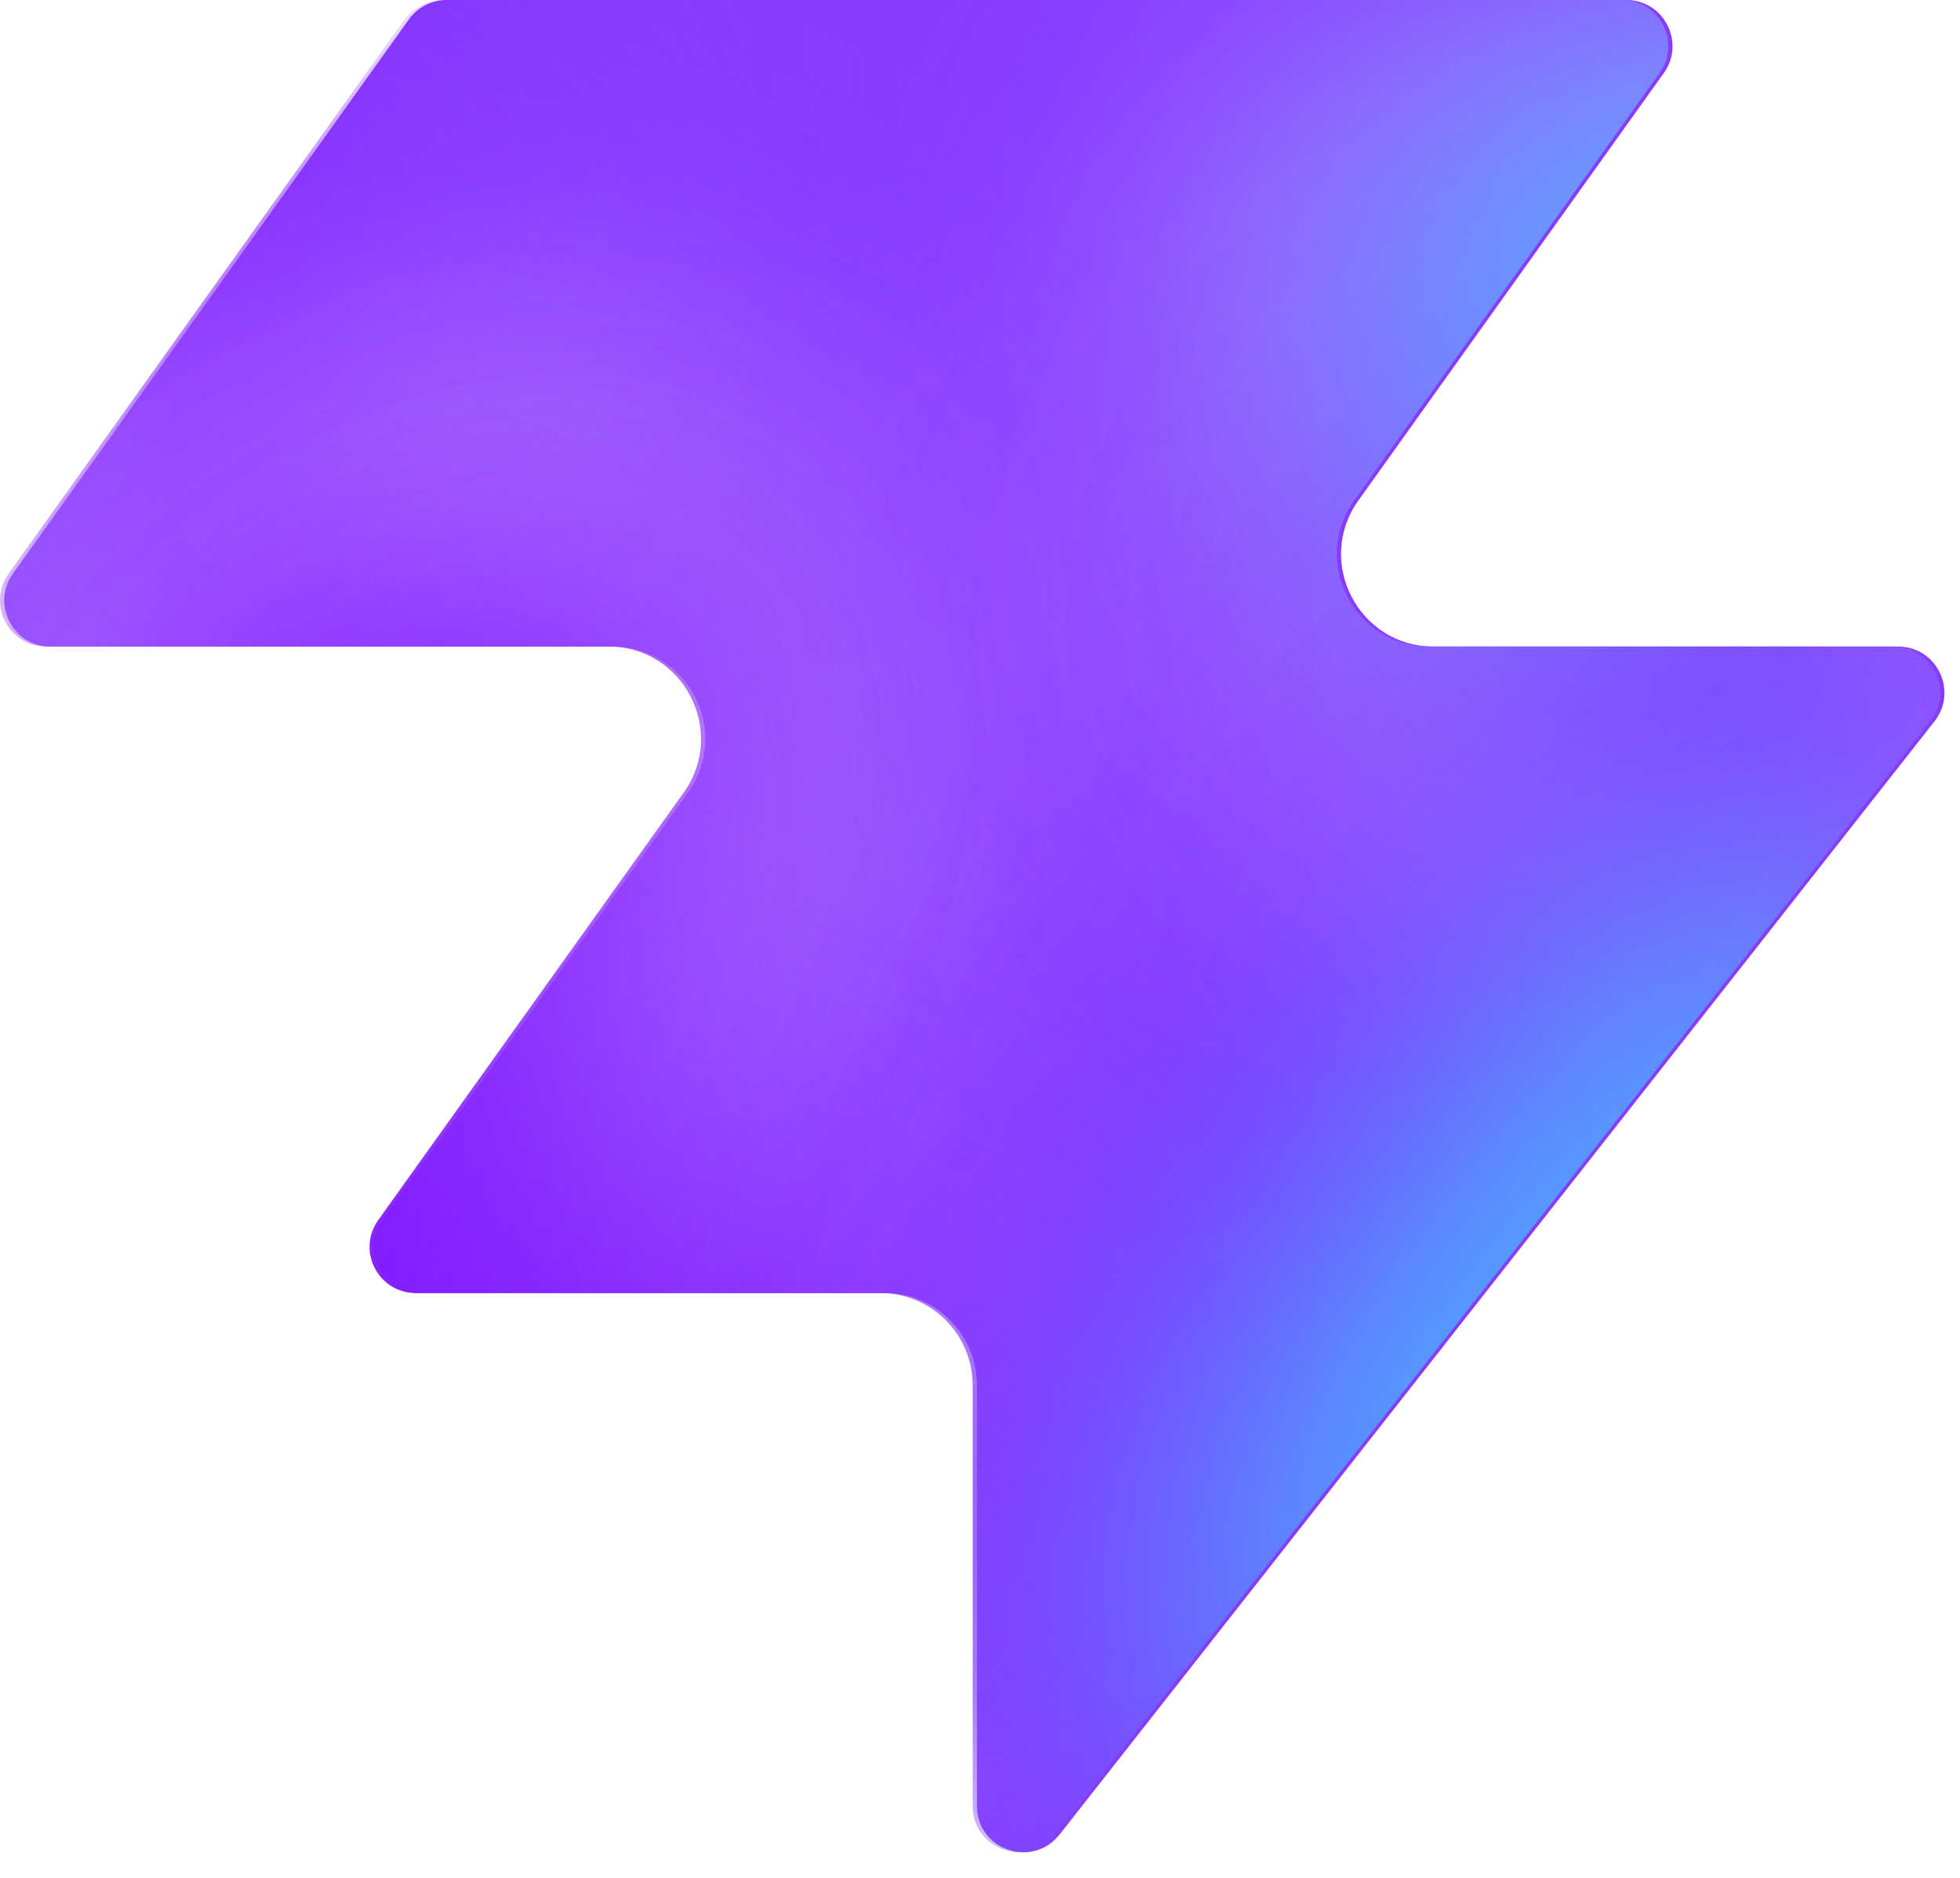
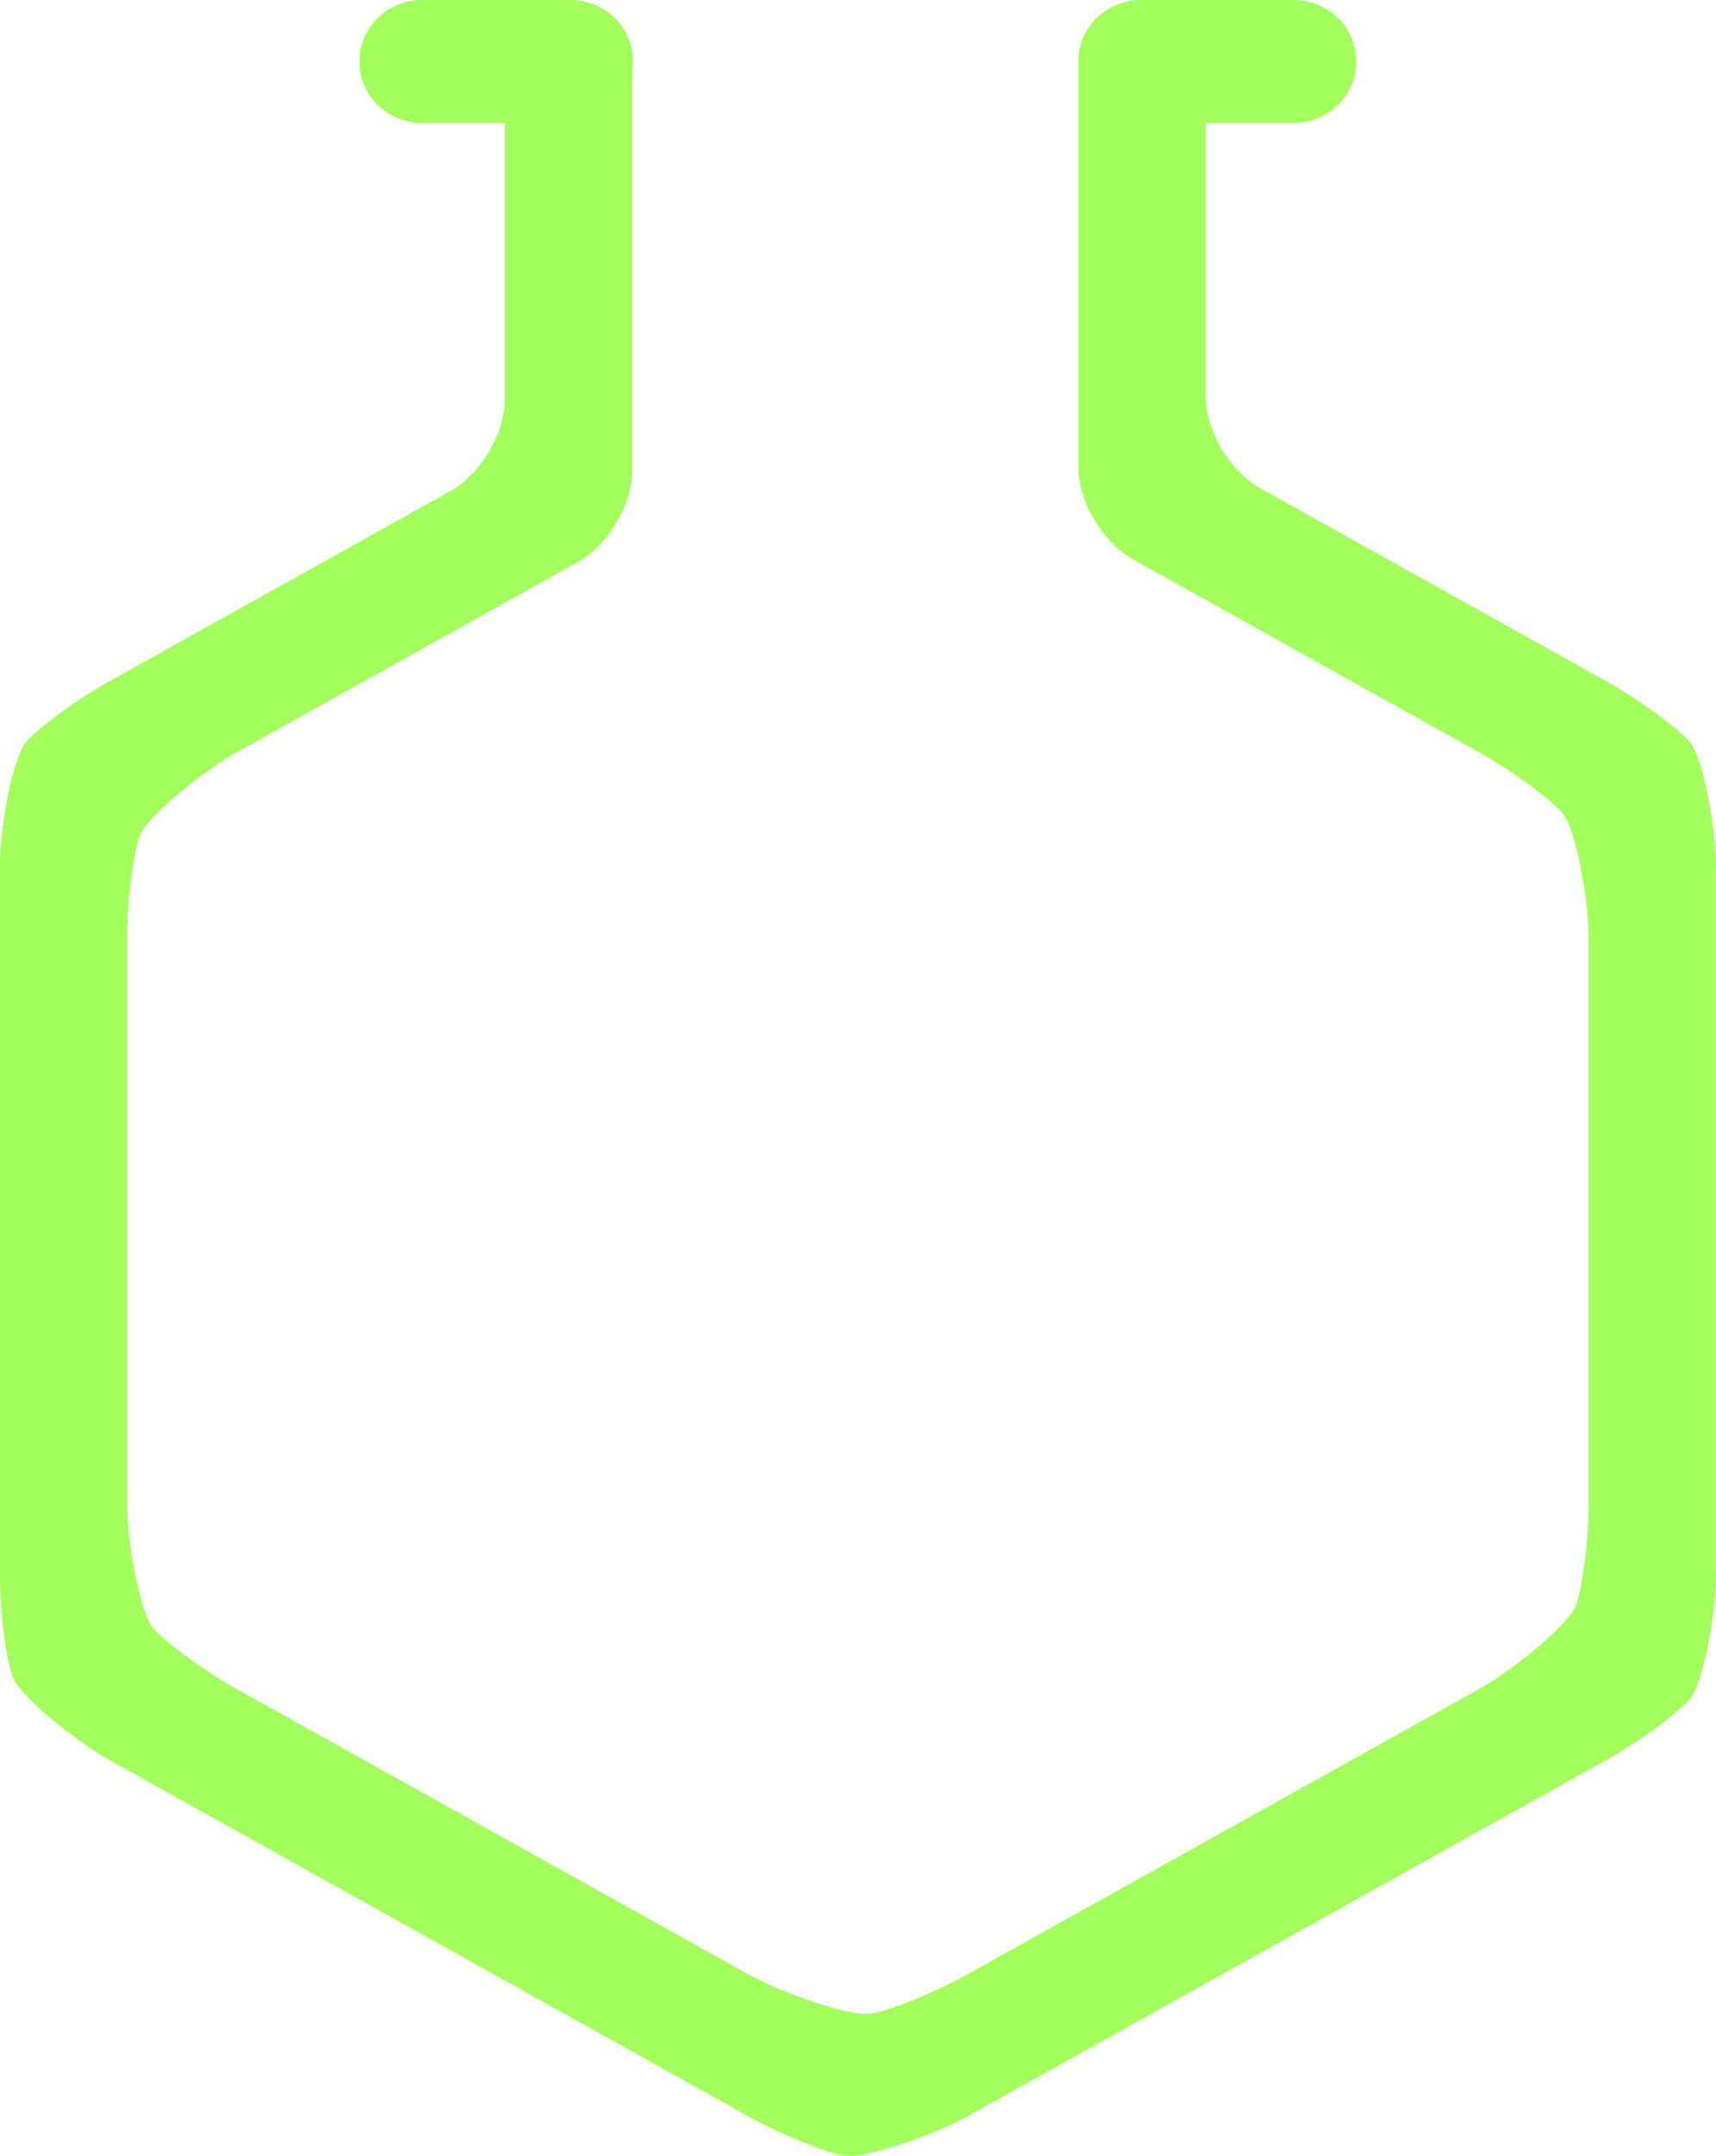
- <svg xmlns="http://www.w3.org/2000/svg" width="48" height="46" fill="none" viewBox="0 0 48 46">
-   <path fill="#863bff" d="M25.946 44.938c-.664.845-2.021.375-2.021-.698V33.937a2.26 2.26 0 0 0-2.262-2.262H10.287c-.92 0-1.456-1.04-.92-1.788l7.48-10.471c1.07-1.497 0-3.578-1.842-3.578H1.237c-.92 0-1.456-1.04-.92-1.788L10.013.474c.214-.297.556-.474.92-.474h28.894c.92 0 1.456 1.04.92 1.788l-7.48 10.471c-1.07 1.498 0 3.579 1.842 3.579h11.377c.943 0 1.473 1.088.89 1.83L25.947 44.94z" style="fill:#863bff;fill:color(display-p3 .525 .23 1);fill-opacity:1" />
-   <mask id="a" width="48" height="46" x="0" y="0" maskUnits="userSpaceOnUse" style="mask-type:alpha">
-     <path fill="#000" d="M25.842 44.938c-.664.844-2.021.375-2.021-.698V33.937a2.26 2.26 0 0 0-2.262-2.262H10.183c-.92 0-1.456-1.04-.92-1.788l7.48-10.471c1.07-1.498 0-3.579-1.842-3.579H1.133c-.92 0-1.456-1.04-.92-1.787L9.91.473c.214-.297.556-.474.92-.474h28.894c.92 0 1.456 1.04.92 1.788l-7.48 10.471c-1.07 1.498 0 3.578 1.842 3.578h11.377c.943 0 1.473 1.088.89 1.832L25.843 44.94z" style="fill:#000;fill-opacity:1" />
-   </mask>
-   <g mask="url(#a)">
-     <g filter="url(#b)">
-       <ellipse cx="5.508" cy="14.704" fill="#ede6ff" rx="5.508" ry="14.704" style="fill:#ede6ff;fill:color(display-p3 .927 .903 1);fill-opacity:1" transform="matrix(.00324 1 1 -.00324 -4.47 31.516)" />
-     </g>
-     <g filter="url(#c)">
-       <ellipse cx="10.399" cy="29.851" fill="#ede6ff" rx="10.399" ry="29.851" style="fill:#ede6ff;fill:color(display-p3 .927 .903 1);fill-opacity:1" transform="matrix(.00324 1 1 -.00324 -39.328 7.883)" />
-     </g>
-     <g filter="url(#d)">
-       <ellipse cx="5.508" cy="30.487" fill="#7e14ff" rx="5.508" ry="30.487" style="fill:#7e14ff;fill:color(display-p3 .492 .077 1);fill-opacity:1" transform="rotate(89.814 -25.913 -14.639)scale(1 -1)" />
-     </g>
-     <g filter="url(#e)">
-       <ellipse cx="5.508" cy="30.599" fill="#7e14ff" rx="5.508" ry="30.599" style="fill:#7e14ff;fill:color(display-p3 .492 .077 1);fill-opacity:1" transform="rotate(89.814 -32.644 -3.334)scale(1 -1)" />
-     </g>
-     <g filter="url(#f)">
-       <ellipse cx="5.508" cy="30.599" fill="#7e14ff" rx="5.508" ry="30.599" style="fill:#7e14ff;fill:color(display-p3 .492 .077 1);fill-opacity:1" transform="matrix(.00324 1 1 -.00324 -34.34 30.47)" />
-     </g>
-     <g filter="url(#g)">
-       <ellipse cx="14.072" cy="22.078" fill="#ede6ff" rx="14.072" ry="22.078" style="fill:#ede6ff;fill:color(display-p3 .927 .903 1);fill-opacity:1" transform="rotate(93.35 24.506 48.493)scale(-1 1)" />
-     </g>
-     <g filter="url(#h)">
-       <ellipse cx="3.47" cy="21.501" fill="#7e14ff" rx="3.47" ry="21.501" style="fill:#7e14ff;fill:color(display-p3 .492 .077 1);fill-opacity:1" transform="rotate(89.009 28.708 47.59)scale(-1 1)" />
-     </g>
-     <g filter="url(#i)">
-       <ellipse cx="3.47" cy="21.501" fill="#7e14ff" rx="3.47" ry="21.501" style="fill:#7e14ff;fill:color(display-p3 .492 .077 1);fill-opacity:1" transform="rotate(89.009 28.708 47.59)scale(-1 1)" />
-     </g>
-     <g filter="url(#j)">
-       <ellipse cx=".387" cy="8.972" fill="#7e14ff" rx="4.407" ry="29.108" style="fill:#7e14ff;fill:color(display-p3 .492 .077 1);fill-opacity:1" transform="rotate(39.51 .387 8.972)" />
-     </g>
-     <g filter="url(#k)">
-       <ellipse cx="47.523" cy="-6.092" fill="#7e14ff" rx="4.407" ry="29.108" style="fill:#7e14ff;fill:color(display-p3 .492 .077 1);fill-opacity:1" transform="rotate(37.892 47.523 -6.092)" />
-     </g>
-     <g filter="url(#l)">
-       <ellipse cx="41.412" cy="6.333" fill="#47bfff" rx="5.971" ry="9.665" style="fill:#47bfff;fill:color(display-p3 .28 .748 1);fill-opacity:1" transform="rotate(37.892 41.412 6.333)" />
-     </g>
-     <g filter="url(#m)">
-       <ellipse cx="-1.879" cy="38.332" fill="#7e14ff" rx="4.407" ry="29.108" style="fill:#7e14ff;fill:color(display-p3 .492 .077 1);fill-opacity:1" transform="rotate(37.892 -1.88 38.332)" />
-     </g>
-     <g filter="url(#n)">
-       <ellipse cx="-1.879" cy="38.332" fill="#7e14ff" rx="4.407" ry="29.108" style="fill:#7e14ff;fill:color(display-p3 .492 .077 1);fill-opacity:1" transform="rotate(37.892 -1.88 38.332)" />
-     </g>
-     <g filter="url(#o)">
-       <ellipse cx="35.651" cy="29.907" fill="#7e14ff" rx="4.407" ry="29.108" style="fill:#7e14ff;fill:color(display-p3 .492 .077 1);fill-opacity:1" transform="rotate(37.892 35.651 29.907)" />
-     </g>
-     <g filter="url(#p)">
-       <ellipse cx="38.418" cy="32.4" fill="#47bfff" rx="5.971" ry="15.297" style="fill:#47bfff;fill:color(display-p3 .28 .748 1);fill-opacity:1" transform="rotate(37.892 38.418 32.4)" />
-     </g>
-   </g>
-   <defs>
-     <filter id="b" width="60.045" height="41.654" x="-19.77" y="16.149" color-interpolation-filters="sRGB" filterUnits="userSpaceOnUse">
-       <feFlood flood-opacity="0" result="BackgroundImageFix" />
-       <feBlend in="SourceGraphic" in2="BackgroundImageFix" result="shape" />
-       <feGaussianBlur result="effect1_foregroundBlur_2002_17158" stdDeviation="7.659" />
-     </filter>
-     <filter id="c" width="90.34" height="51.437" x="-54.613" y="-7.533" color-interpolation-filters="sRGB" filterUnits="userSpaceOnUse">
-       <feFlood flood-opacity="0" result="BackgroundImageFix" />
-       <feBlend in="SourceGraphic" in2="BackgroundImageFix" result="shape" />
-       <feGaussianBlur result="effect1_foregroundBlur_2002_17158" stdDeviation="7.659" />
-     </filter>
-     <filter id="d" width="79.355" height="29.4" x="-49.64" y="2.03" color-interpolation-filters="sRGB" filterUnits="userSpaceOnUse">
-       <feFlood flood-opacity="0" result="BackgroundImageFix" />
-       <feBlend in="SourceGraphic" in2="BackgroundImageFix" result="shape" />
-       <feGaussianBlur result="effect1_foregroundBlur_2002_17158" stdDeviation="4.596" />
-     </filter>
-     <filter id="e" width="79.579" height="29.4" x="-45.045" y="20.029" color-interpolation-filters="sRGB" filterUnits="userSpaceOnUse">
-       <feFlood flood-opacity="0" result="BackgroundImageFix" />
-       <feBlend in="SourceGraphic" in2="BackgroundImageFix" result="shape" />
-       <feGaussianBlur result="effect1_foregroundBlur_2002_17158" stdDeviation="4.596" />
-     </filter>
-     <filter id="f" width="79.579" height="29.4" x="-43.513" y="21.178" color-interpolation-filters="sRGB" filterUnits="userSpaceOnUse">
-       <feFlood flood-opacity="0" result="BackgroundImageFix" />
-       <feBlend in="SourceGraphic" in2="BackgroundImageFix" result="shape" />
-       <feGaussianBlur result="effect1_foregroundBlur_2002_17158" stdDeviation="4.596" />
-     </filter>
-     <filter id="g" width="74.749" height="58.852" x="15.756" y="-17.901" color-interpolation-filters="sRGB" filterUnits="userSpaceOnUse">
-       <feFlood flood-opacity="0" result="BackgroundImageFix" />
-       <feBlend in="SourceGraphic" in2="BackgroundImageFix" result="shape" />
-       <feGaussianBlur result="effect1_foregroundBlur_2002_17158" stdDeviation="7.659" />
-     </filter>
-     <filter id="h" width="61.377" height="25.362" x="23.548" y="2.284" color-interpolation-filters="sRGB" filterUnits="userSpaceOnUse">
-       <feFlood flood-opacity="0" result="BackgroundImageFix" />
-       <feBlend in="SourceGraphic" in2="BackgroundImageFix" result="shape" />
-       <feGaussianBlur result="effect1_foregroundBlur_2002_17158" stdDeviation="4.596" />
-     </filter>
-     <filter id="i" width="61.377" height="25.362" x="23.548" y="2.284" color-interpolation-filters="sRGB" filterUnits="userSpaceOnUse">
-       <feFlood flood-opacity="0" result="BackgroundImageFix" />
-       <feBlend in="SourceGraphic" in2="BackgroundImageFix" result="shape" />
-       <feGaussianBlur result="effect1_foregroundBlur_2002_17158" stdDeviation="4.596" />
-     </filter>
-     <filter id="j" width="56.045" height="63.649" x="-27.636" y="-22.853" color-interpolation-filters="sRGB" filterUnits="userSpaceOnUse">
-       <feFlood flood-opacity="0" result="BackgroundImageFix" />
-       <feBlend in="SourceGraphic" in2="BackgroundImageFix" result="shape" />
-       <feGaussianBlur result="effect1_foregroundBlur_2002_17158" stdDeviation="4.596" />
-     </filter>
-     <filter id="k" width="54.814" height="64.646" x="20.116" y="-38.415" color-interpolation-filters="sRGB" filterUnits="userSpaceOnUse">
-       <feFlood flood-opacity="0" result="BackgroundImageFix" />
-       <feBlend in="SourceGraphic" in2="BackgroundImageFix" result="shape" />
-       <feGaussianBlur result="effect1_foregroundBlur_2002_17158" stdDeviation="4.596" />
-     </filter>
-     <filter id="l" width="33.541" height="35.313" x="24.641" y="-11.323" color-interpolation-filters="sRGB" filterUnits="userSpaceOnUse">
-       <feFlood flood-opacity="0" result="BackgroundImageFix" />
-       <feBlend in="SourceGraphic" in2="BackgroundImageFix" result="shape" />
-       <feGaussianBlur result="effect1_foregroundBlur_2002_17158" stdDeviation="4.596" />
-     </filter>
-     <filter id="m" width="54.814" height="64.646" x="-29.286" y="6.009" color-interpolation-filters="sRGB" filterUnits="userSpaceOnUse">
-       <feFlood flood-opacity="0" result="BackgroundImageFix" />
-       <feBlend in="SourceGraphic" in2="BackgroundImageFix" result="shape" />
-       <feGaussianBlur result="effect1_foregroundBlur_2002_17158" stdDeviation="4.596" />
-     </filter>
-     <filter id="n" width="54.814" height="64.646" x="-29.286" y="6.009" color-interpolation-filters="sRGB" filterUnits="userSpaceOnUse">
-       <feFlood flood-opacity="0" result="BackgroundImageFix" />
-       <feBlend in="SourceGraphic" in2="BackgroundImageFix" result="shape" />
-       <feGaussianBlur result="effect1_foregroundBlur_2002_17158" stdDeviation="4.596" />
-     </filter>
-     <filter id="o" width="54.814" height="64.646" x="8.244" y="-2.416" color-interpolation-filters="sRGB" filterUnits="userSpaceOnUse">
-       <feFlood flood-opacity="0" result="BackgroundImageFix" />
-       <feBlend in="SourceGraphic" in2="BackgroundImageFix" result="shape" />
-       <feGaussianBlur result="effect1_foregroundBlur_2002_17158" stdDeviation="4.596" />
-     </filter>
-     <filter id="p" width="39.409" height="43.623" x="18.713" y="10.588" color-interpolation-filters="sRGB" filterUnits="userSpaceOnUse">
-       <feFlood flood-opacity="0" result="BackgroundImageFix" />
-       <feBlend in="SourceGraphic" in2="BackgroundImageFix" result="shape" />
-       <feGaussianBlur result="effect1_foregroundBlur_2002_17158" stdDeviation="4.596" />
-     </filter>
-   </defs>
+ <svg xmlns="http://www.w3.org/2000/svg" viewBox="0 0 39 49" fill="#a3ff5c">
+   <path fill-rule="evenodd" clip-rule="evenodd" d="M38.385 16.836C38.047 16.477 37.216 15.875 36.539 15.498L28.639 11.093C27.962 10.716 27.408 9.79 27.408 9.034V2.794H29.403C30.185 2.794 30.824 2.177 30.824 1.423V1.373C30.824 0.618 30.185 0 29.403 0H26.035C26.026 0 26.018 0.001 26.011 0.001C26.003 0.001 25.995 0 25.987 0H25.935C25.154 0 24.514 0.618 24.514 1.373V7.42C24.514 8.176 24.514 9.41 24.514 10.166V10.649C24.514 11.403 25.068 12.329 25.745 12.707L33.644 17.111C34.321 17.489 35.152 18.09 35.49 18.45C35.829 18.808 36.106 20.474 36.106 21.228V34.256C36.106 35.011 35.981 36.006 35.829 36.468C35.676 36.93 34.321 37.995 33.644 38.373L21.961 44.887C21.284 45.264 20.329 45.657 19.838 45.761C19.348 45.864 17.716 45.264 17.038 44.887L5.356 38.373C4.678 37.995 3.848 37.393 3.509 37.034C3.171 36.676 2.894 35.011 2.894 34.256V21.228C2.894 20.474 3.019 19.477 3.171 19.015C3.323 18.553 4.678 17.488 5.356 17.111L13.138 12.772C13.815 12.394 14.368 11.468 14.368 10.714V10.231C14.368 9.476 14.368 8.242 14.368 7.486V1.63C14.379 1.562 14.386 1.493 14.386 1.423V1.373C14.386 0.618 13.747 0 12.965 0H12.947H12.895H9.596C8.814 0 8.175 0.618 8.175 1.373V1.423C8.175 2.178 8.814 2.795 9.596 2.795H11.473V9.1C11.473 9.855 10.919 10.782 10.242 11.159L2.461 15.498C1.784 15.875 0.954 16.477 0.616 16.836C0.277 17.194 0 18.86 0 19.614V35.869C0 36.623 0.124 37.619 0.277 38.082C0.429 38.544 1.784 39.609 2.461 39.986L17.039 48.113C17.716 48.49 18.671 48.885 19.162 48.988C19.653 49.092 21.284 48.49 21.962 48.113L36.54 39.986C37.216 39.609 38.047 39.006 38.385 38.648C38.724 38.29 39.001 36.623 39.001 35.869V19.614C39 18.86 38.723 17.194 38.385 16.836Z" />
</svg>
